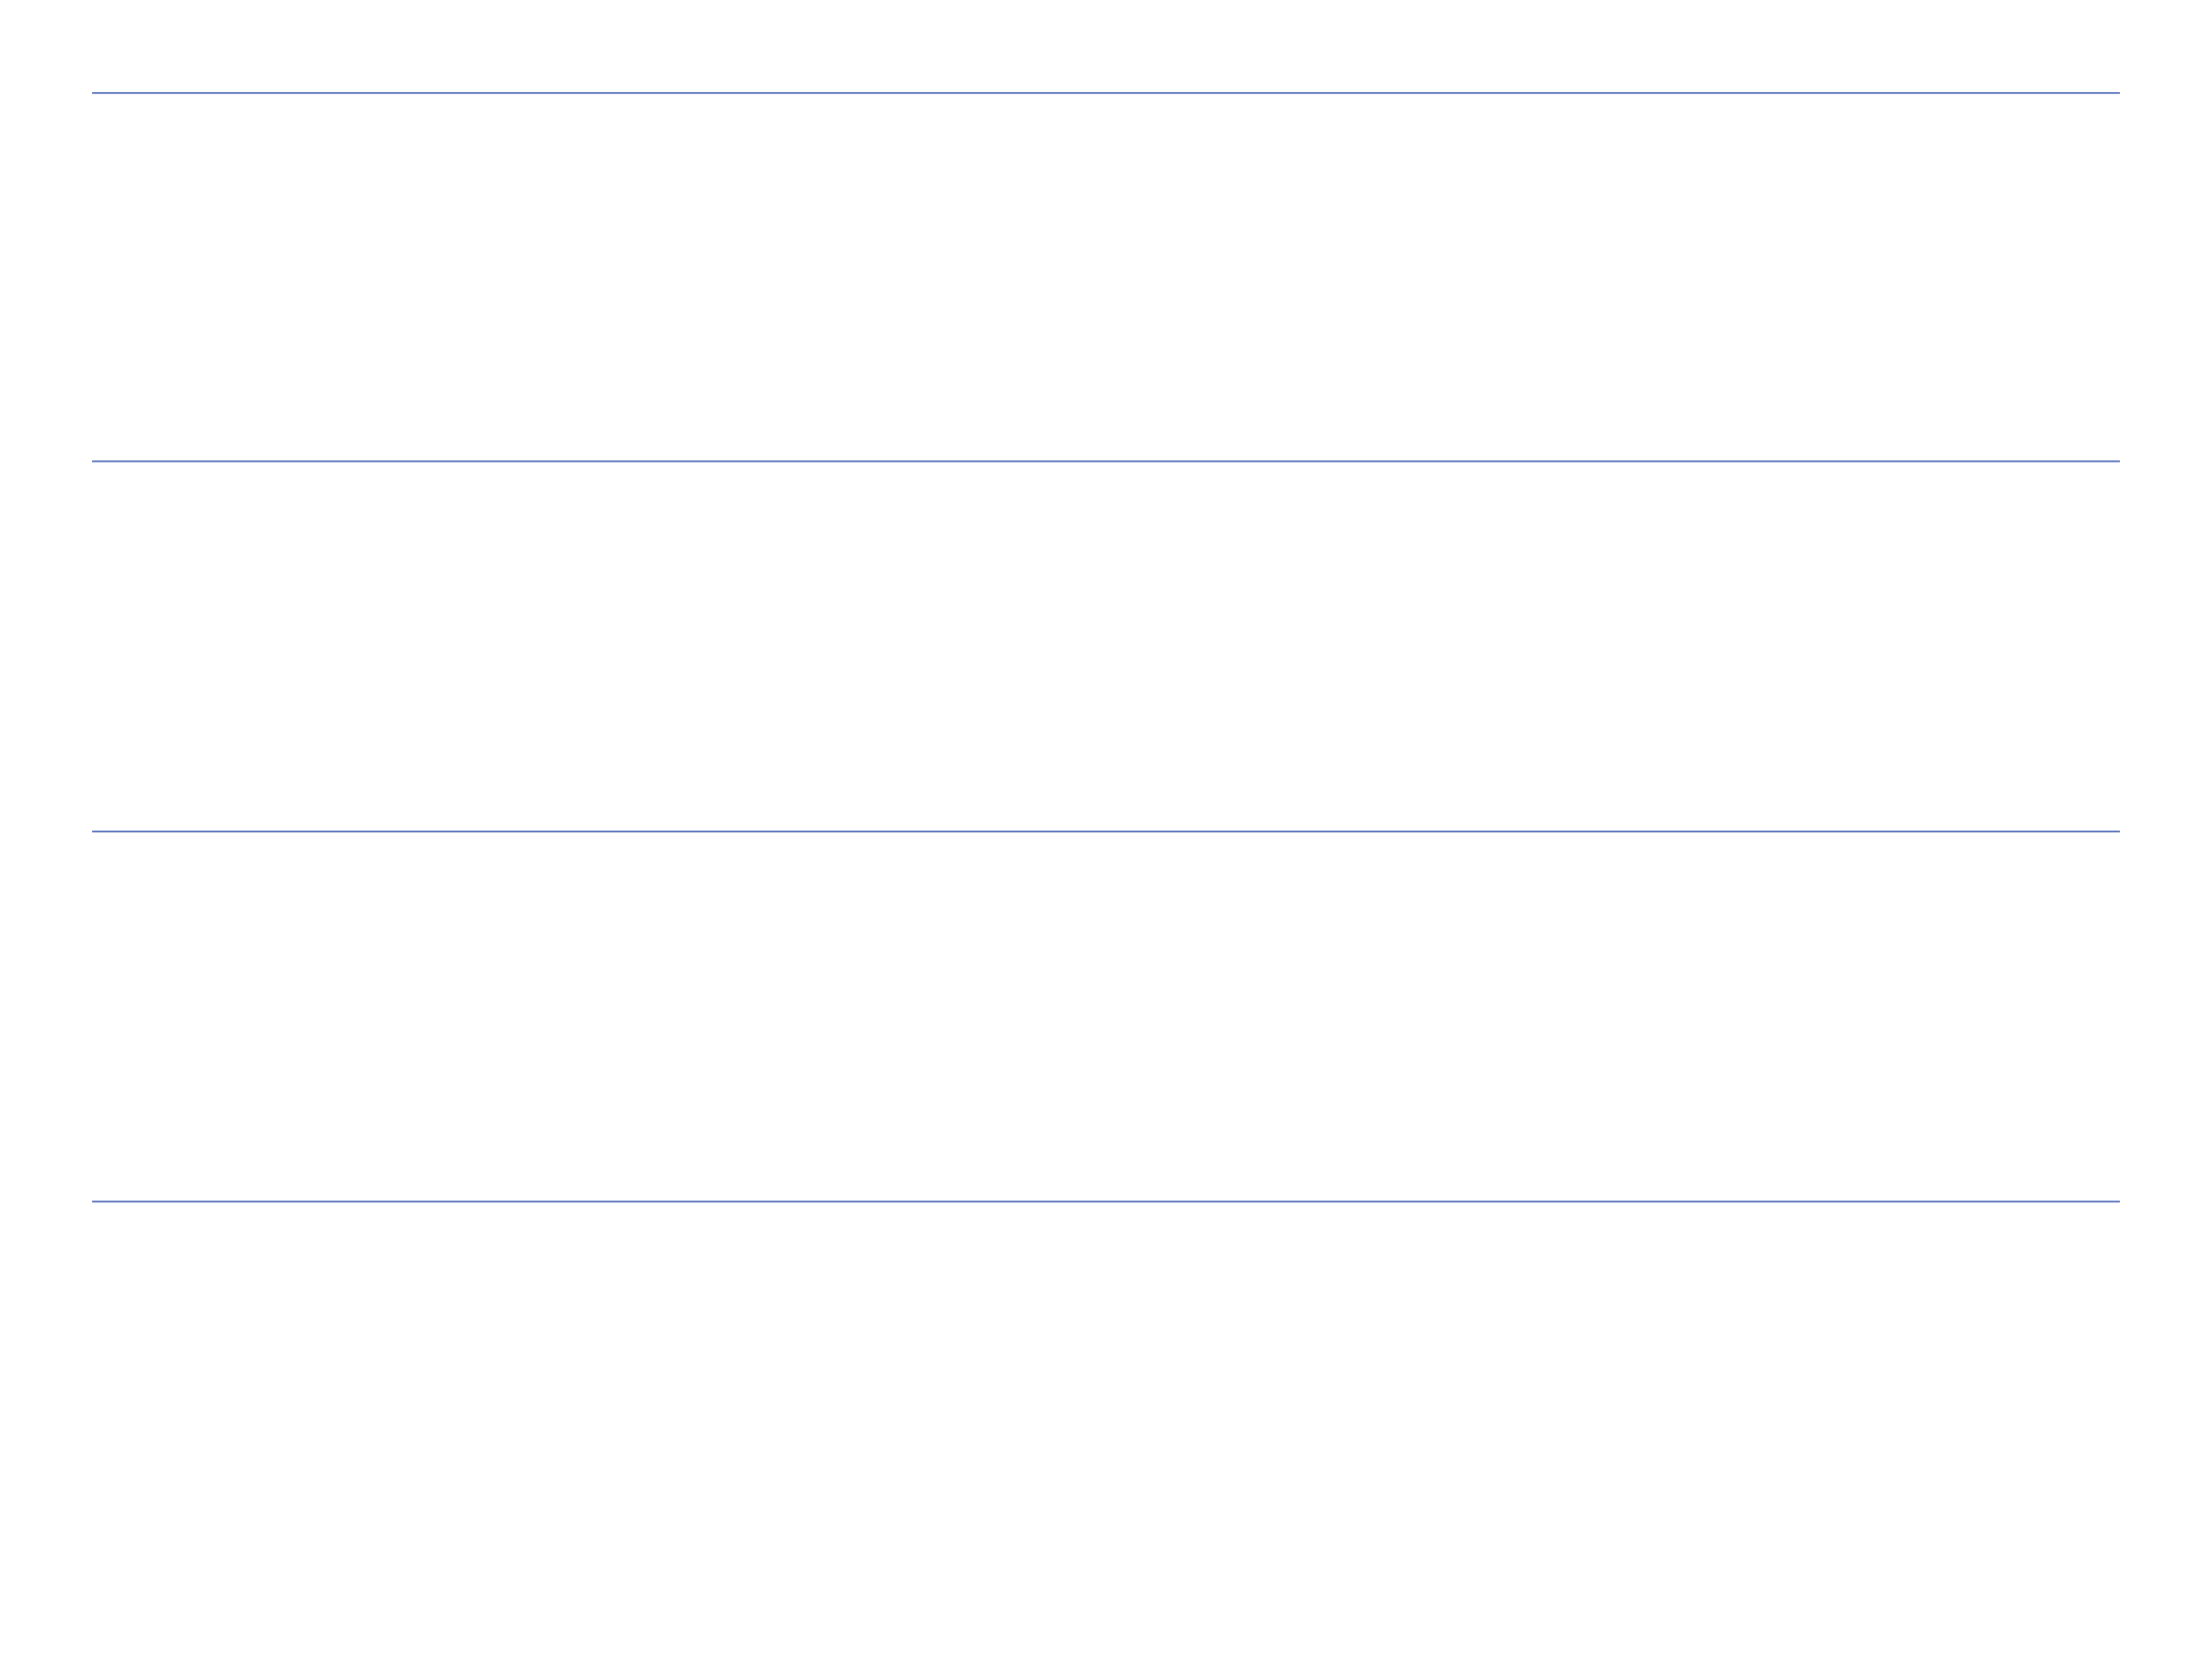
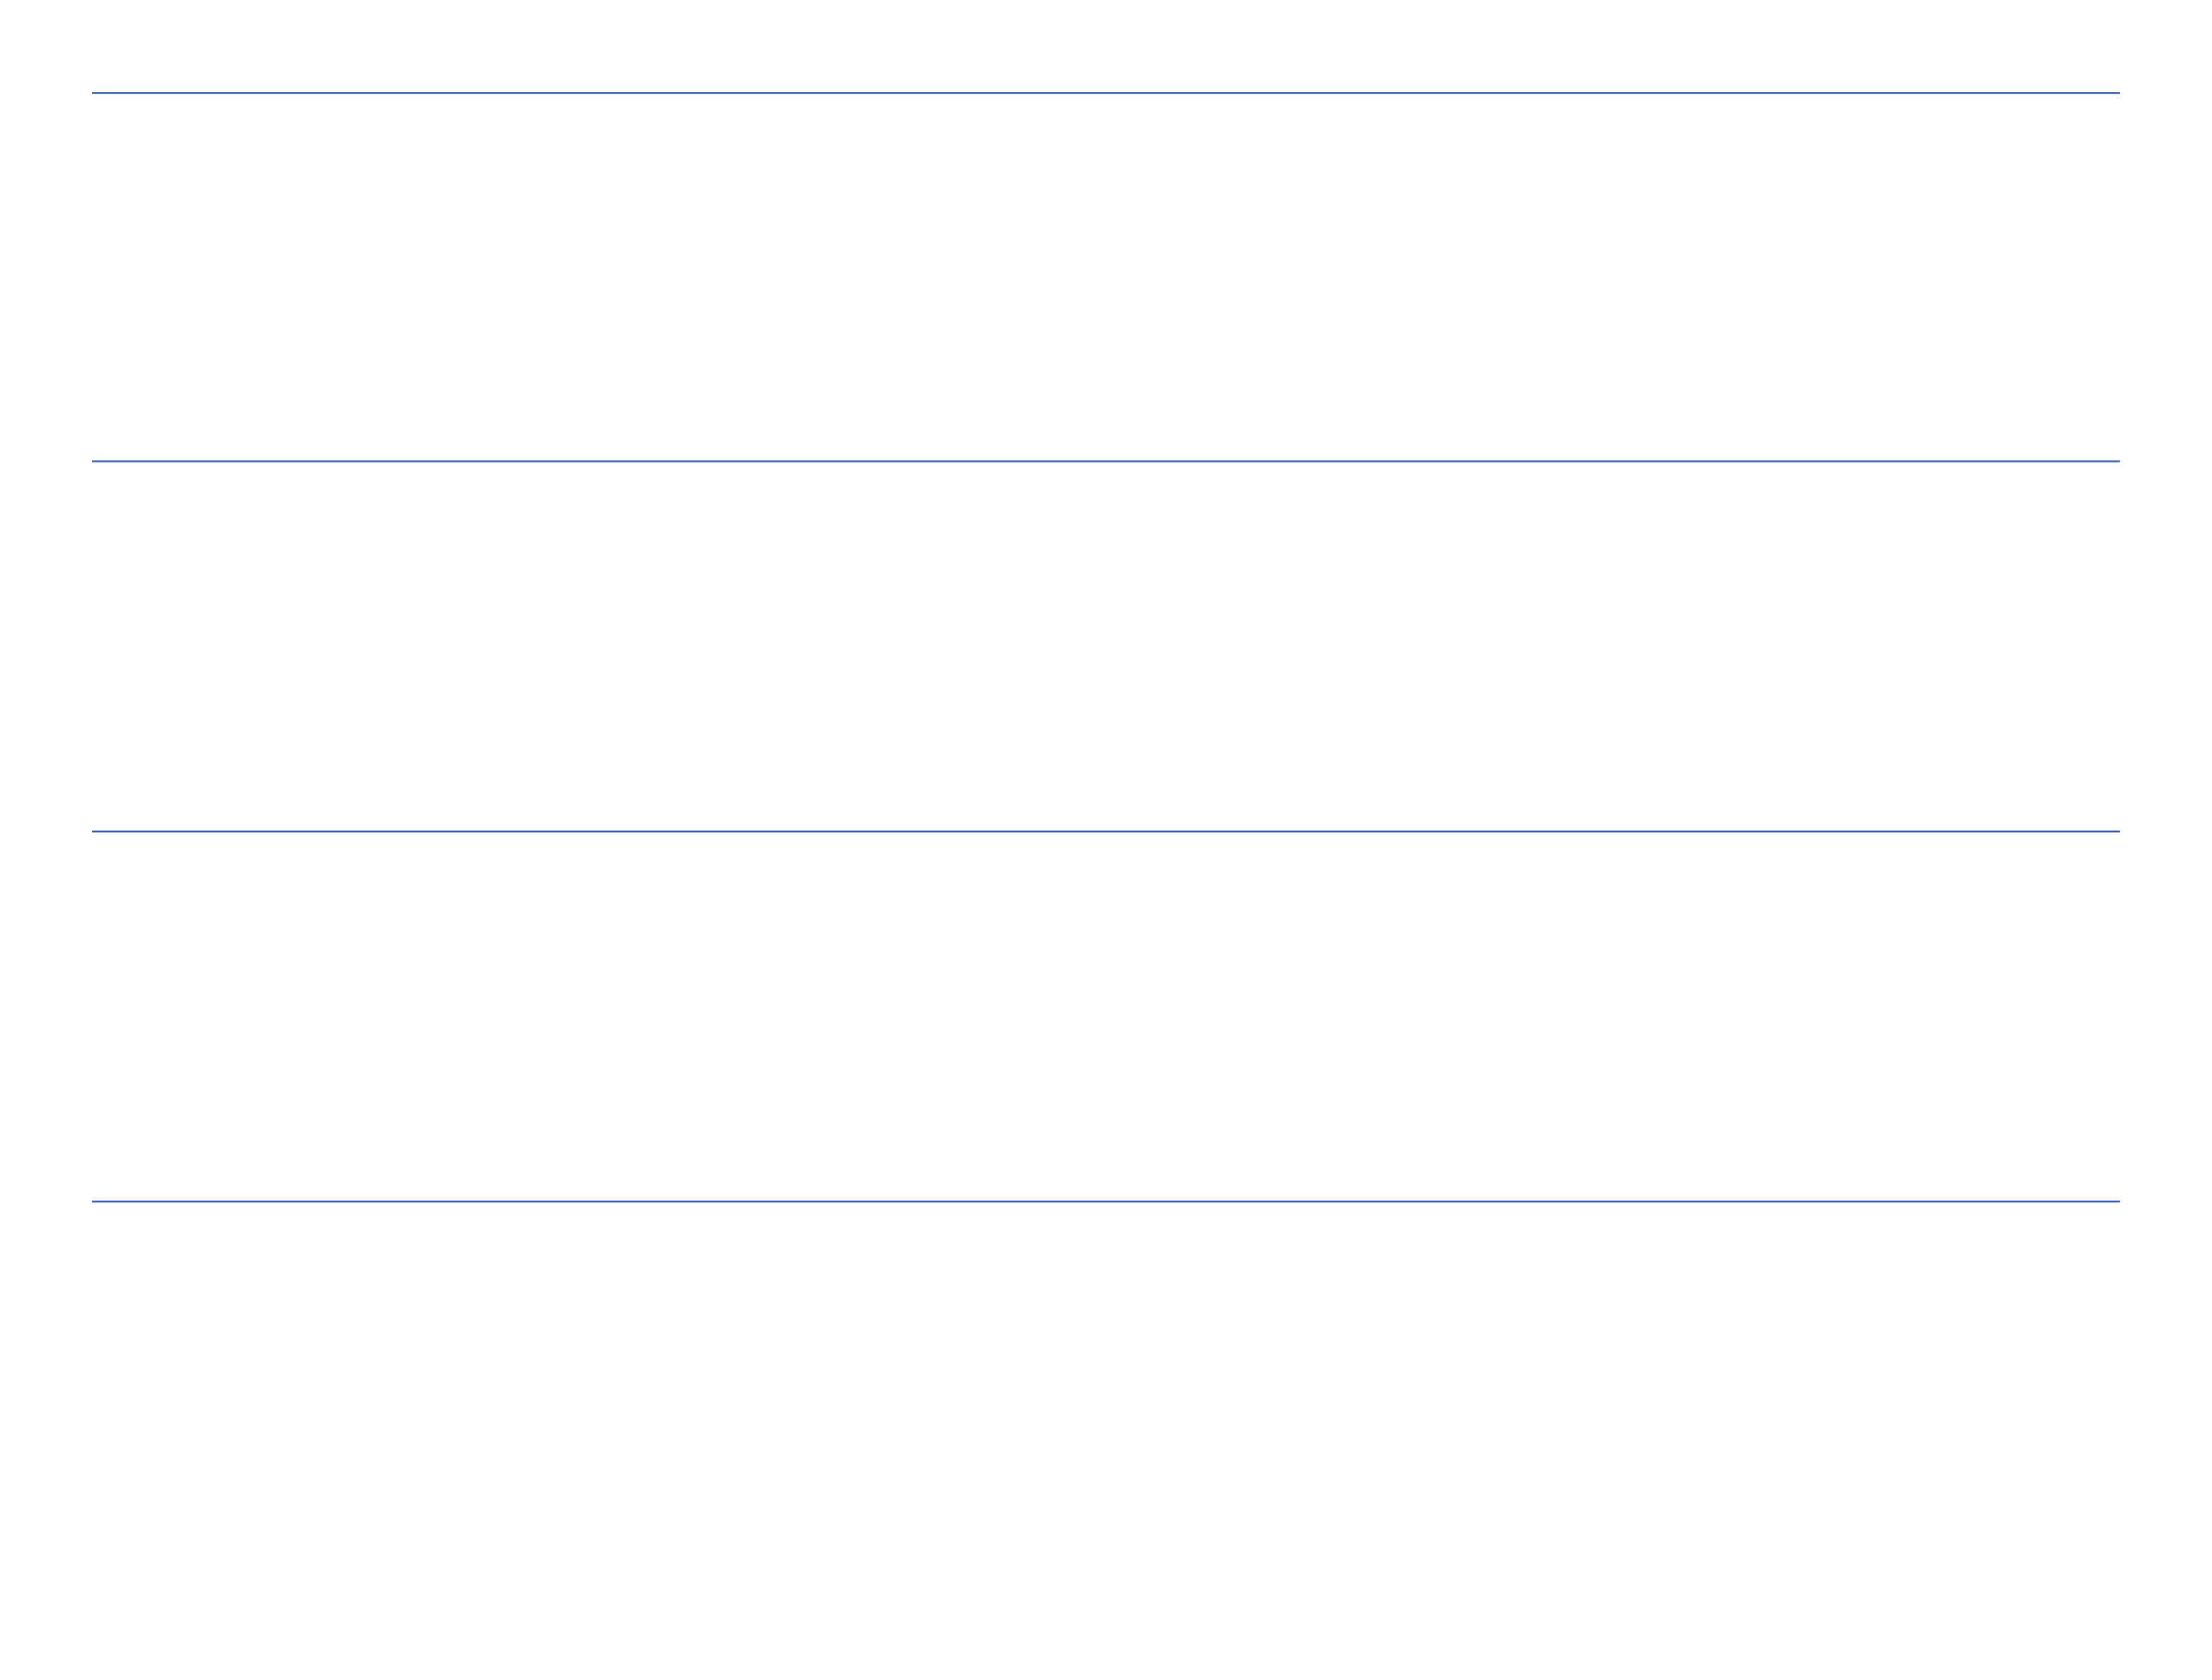
<svg xmlns="http://www.w3.org/2000/svg" version="1.1" id="group_lines" x="0px" y="0px" viewBox="0 0 1201 912" style="enable-background:new 0 0 1201 912;" xml:space="preserve">
  <style type="text/css">
- 	.st0{fill:none;stroke:#647CC1;stroke-miterlimit:10;}
+ 	.st0{fill:none;stroke:#3661b5;stroke-miterlimit:10;}
</style>
  <line class="st0" x1="50" y1="50.5" x2="1151" y2="50.5" />
  <line class="st0" x1="50" y1="451.5" x2="1151" y2="451.5" />
  <line class="st0" x1="50" y1="652.5" x2="1151" y2="652.5" />
  <line class="st0" x1="50" y1="250.5" x2="1151" y2="250.5" />
</svg>
